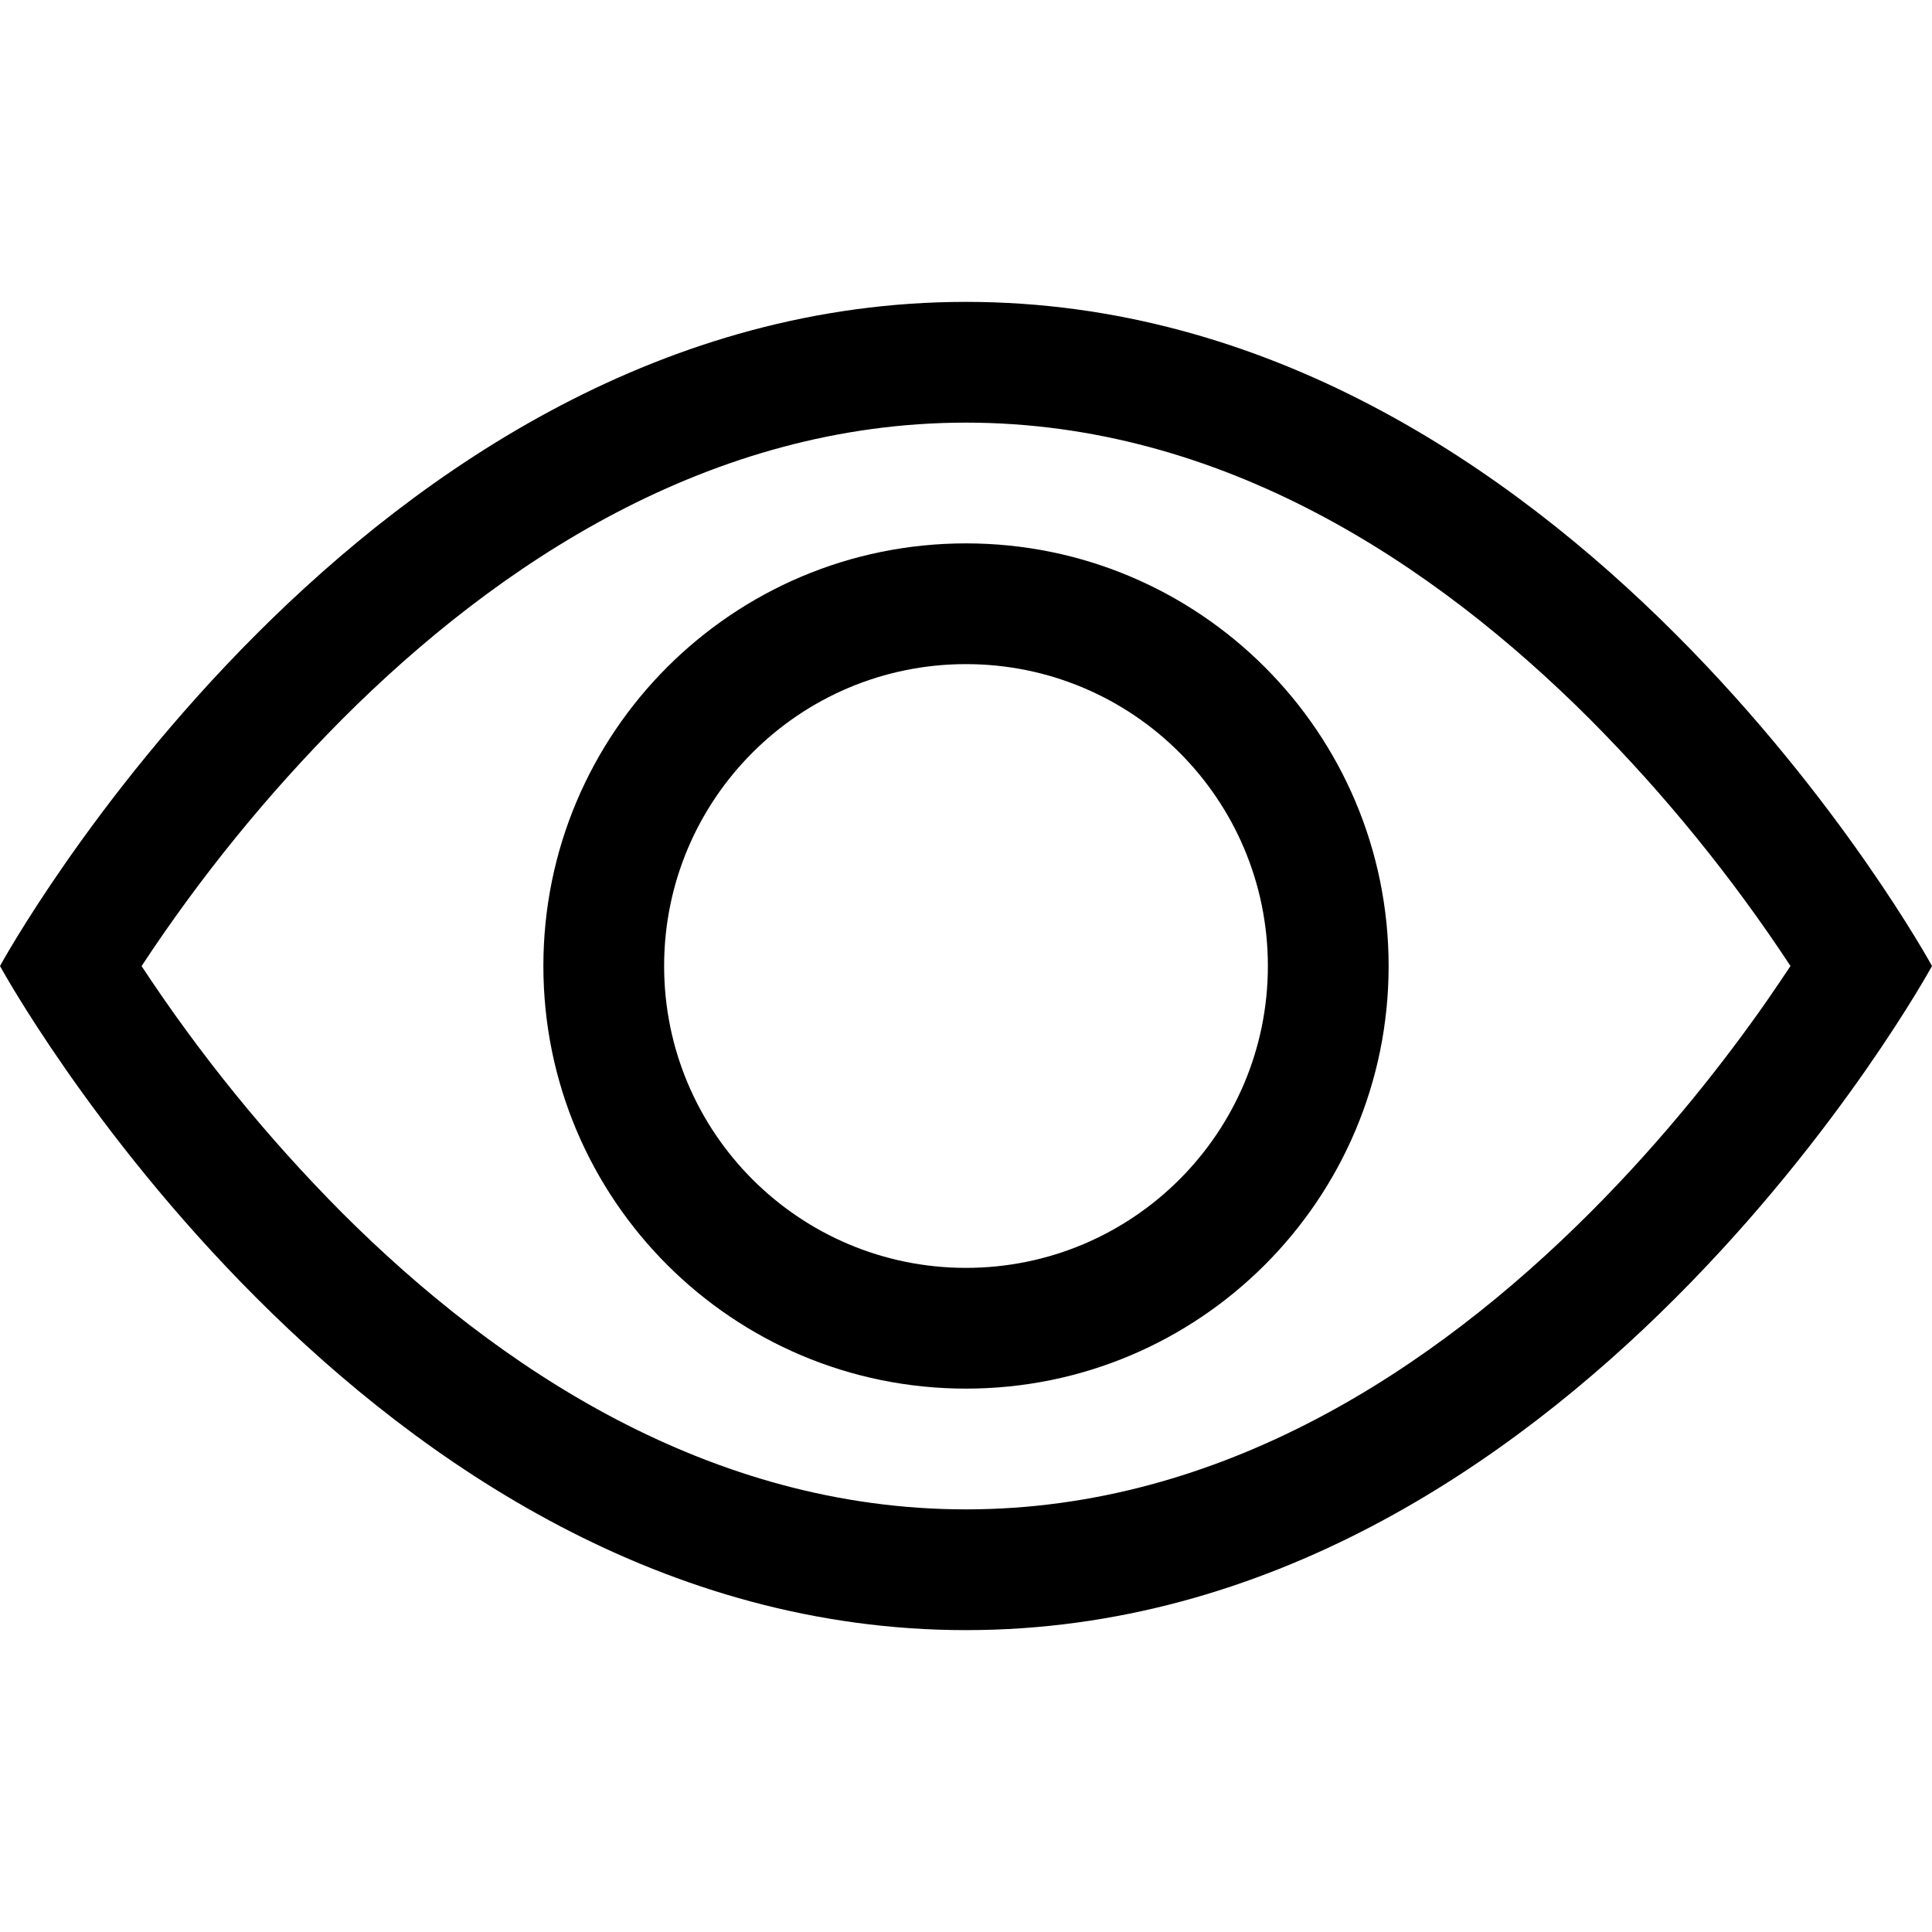
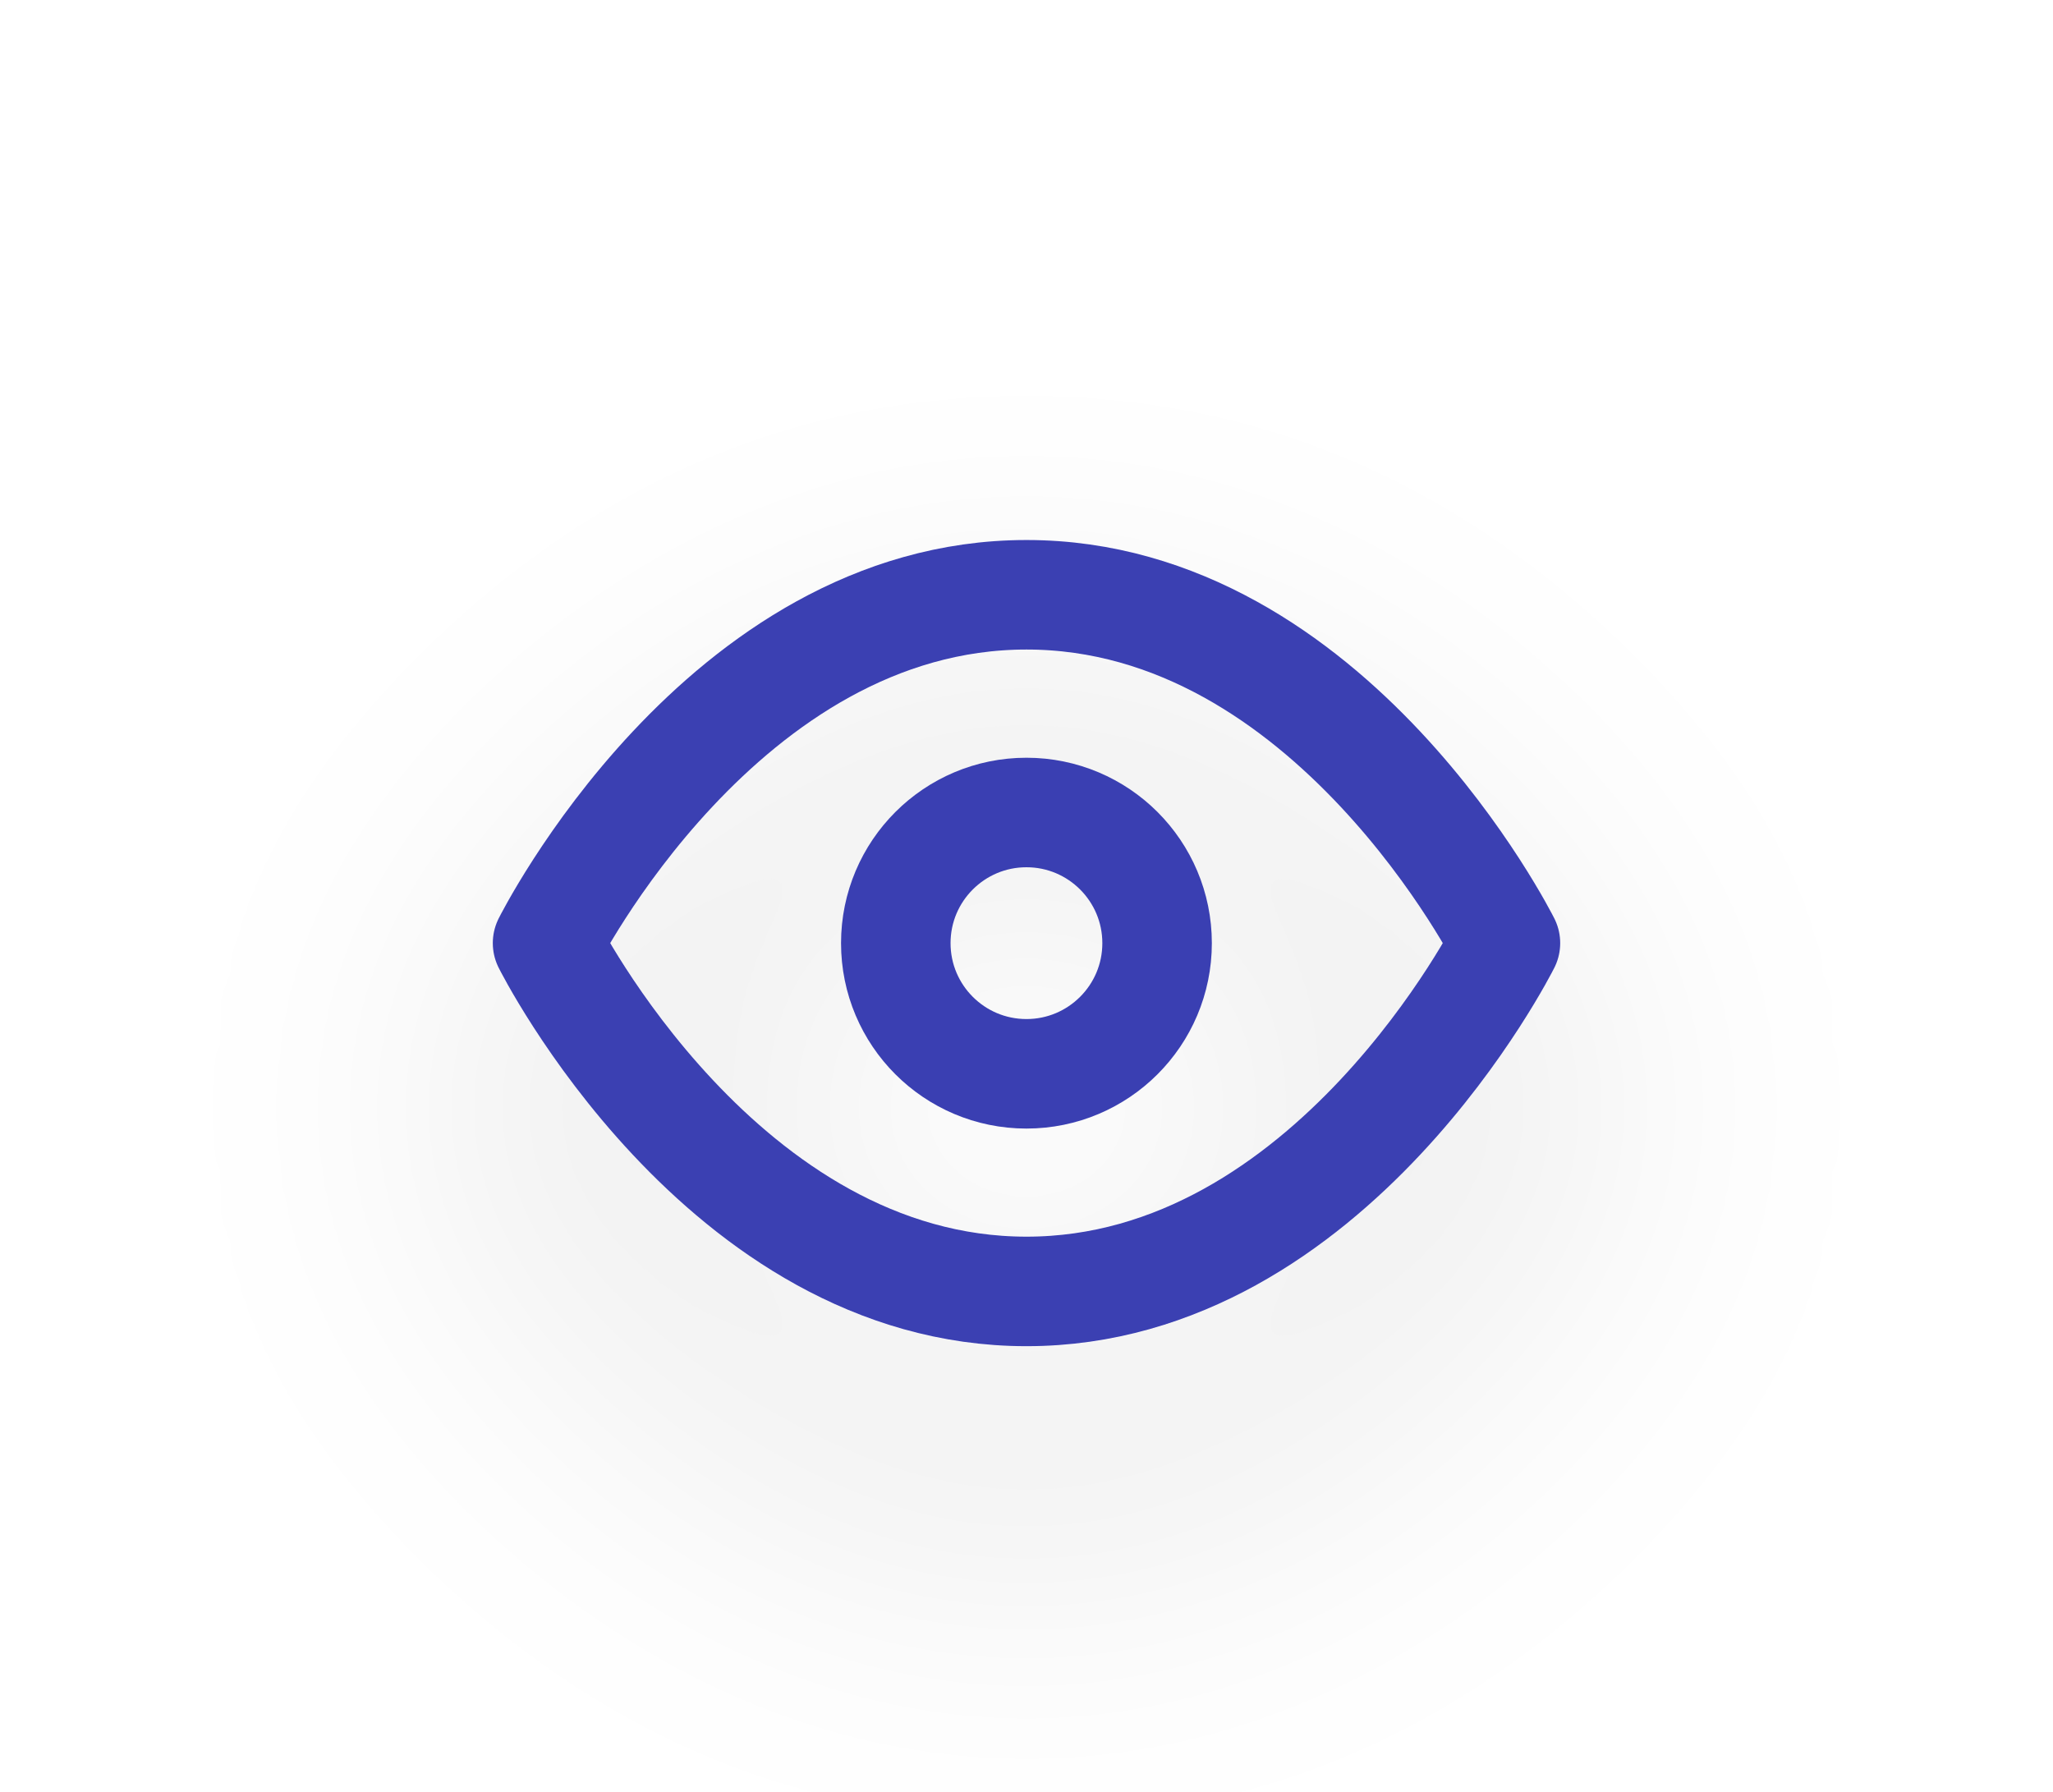
- <svg xmlns="http://www.w3.org/2000/svg" width="16" height="16" fill="currentColor" viewBox="0 0 16 16">
-   <path d="M16 8s-3-5.5-8-5.5S0 8 0 8s3 5.5 8 5.5S16 8 16 8zM1.173 8a13.133 13.133 0 0 1 1.66-2.043C4.12 4.668 5.88 3.5 8 3.5c2.12 0 3.879 1.168 5.168 2.457A13.133 13.133 0 0 1 14.828 8c-.058.087-.122.183-.195.288-.335.48-.83 1.12-1.465 1.755C11.879 11.332 10.119 12.5 8 12.5c-2.12 0-3.879-1.168-5.168-2.457A13.134 13.134 0 0 1 1.172 8z" />
-   <path d="M8 5.5a2.5 2.5 0 1 0 0 5 2.5 2.5 0 0 0 0-5zM4.5 8a3.5 3.5 0 1 1 7 0 3.5 3.5 0 0 1-7 0z" />
+ <svg xmlns="http://www.w3.org/2000/svg" width="37.494" height="32.723" viewBox="0 0 37.494 25">
+   <defs>
+     <filter id="Path_215" x="0" y="0" width="37.494" height="32.723" filterUnits="userSpaceOnUse">
+       <feOffset dy="3" input="SourceAlpha" />
+       <feGaussianBlur stdDeviation="3" result="blur" />
+       <feFlood flood-opacity="0.161" />
+       <feComposite operator="in" in2="blur" />
+       <feComposite in="SourceGraphic" />
+     </filter>
+   </defs>
+   <g id="view_icon" data-name="view icon" transform="translate(10 7)">
+     <g transform="matrix(1, 0, 0, 1, -10, -7)" filter="url(#Path_215)">
+       <path id="Path_215-2" data-name="Path 215" d="M1.5,12.361S4.681,6,10.247,6s8.747,6.361,8.747,6.361-3.181,6.361-8.747,6.361S1.5,12.361,1.5,12.361Z" transform="translate(8.5 1)" fill="none" stroke="#3a3fb2" stroke-linecap="round" stroke-linejoin="round" stroke-width="2" />
+     </g>
+     <path id="Path_216" data-name="Path 216" d="M18.271,15.886A2.386,2.386,0,1,1,15.886,13.5,2.386,2.386,0,0,1,18.271,15.886Z" transform="translate(-7.139 -9.524)" fill="none" stroke="#3a3fb2" stroke-linecap="round" stroke-linejoin="round" stroke-width="2" />
+   </g>
</svg>
